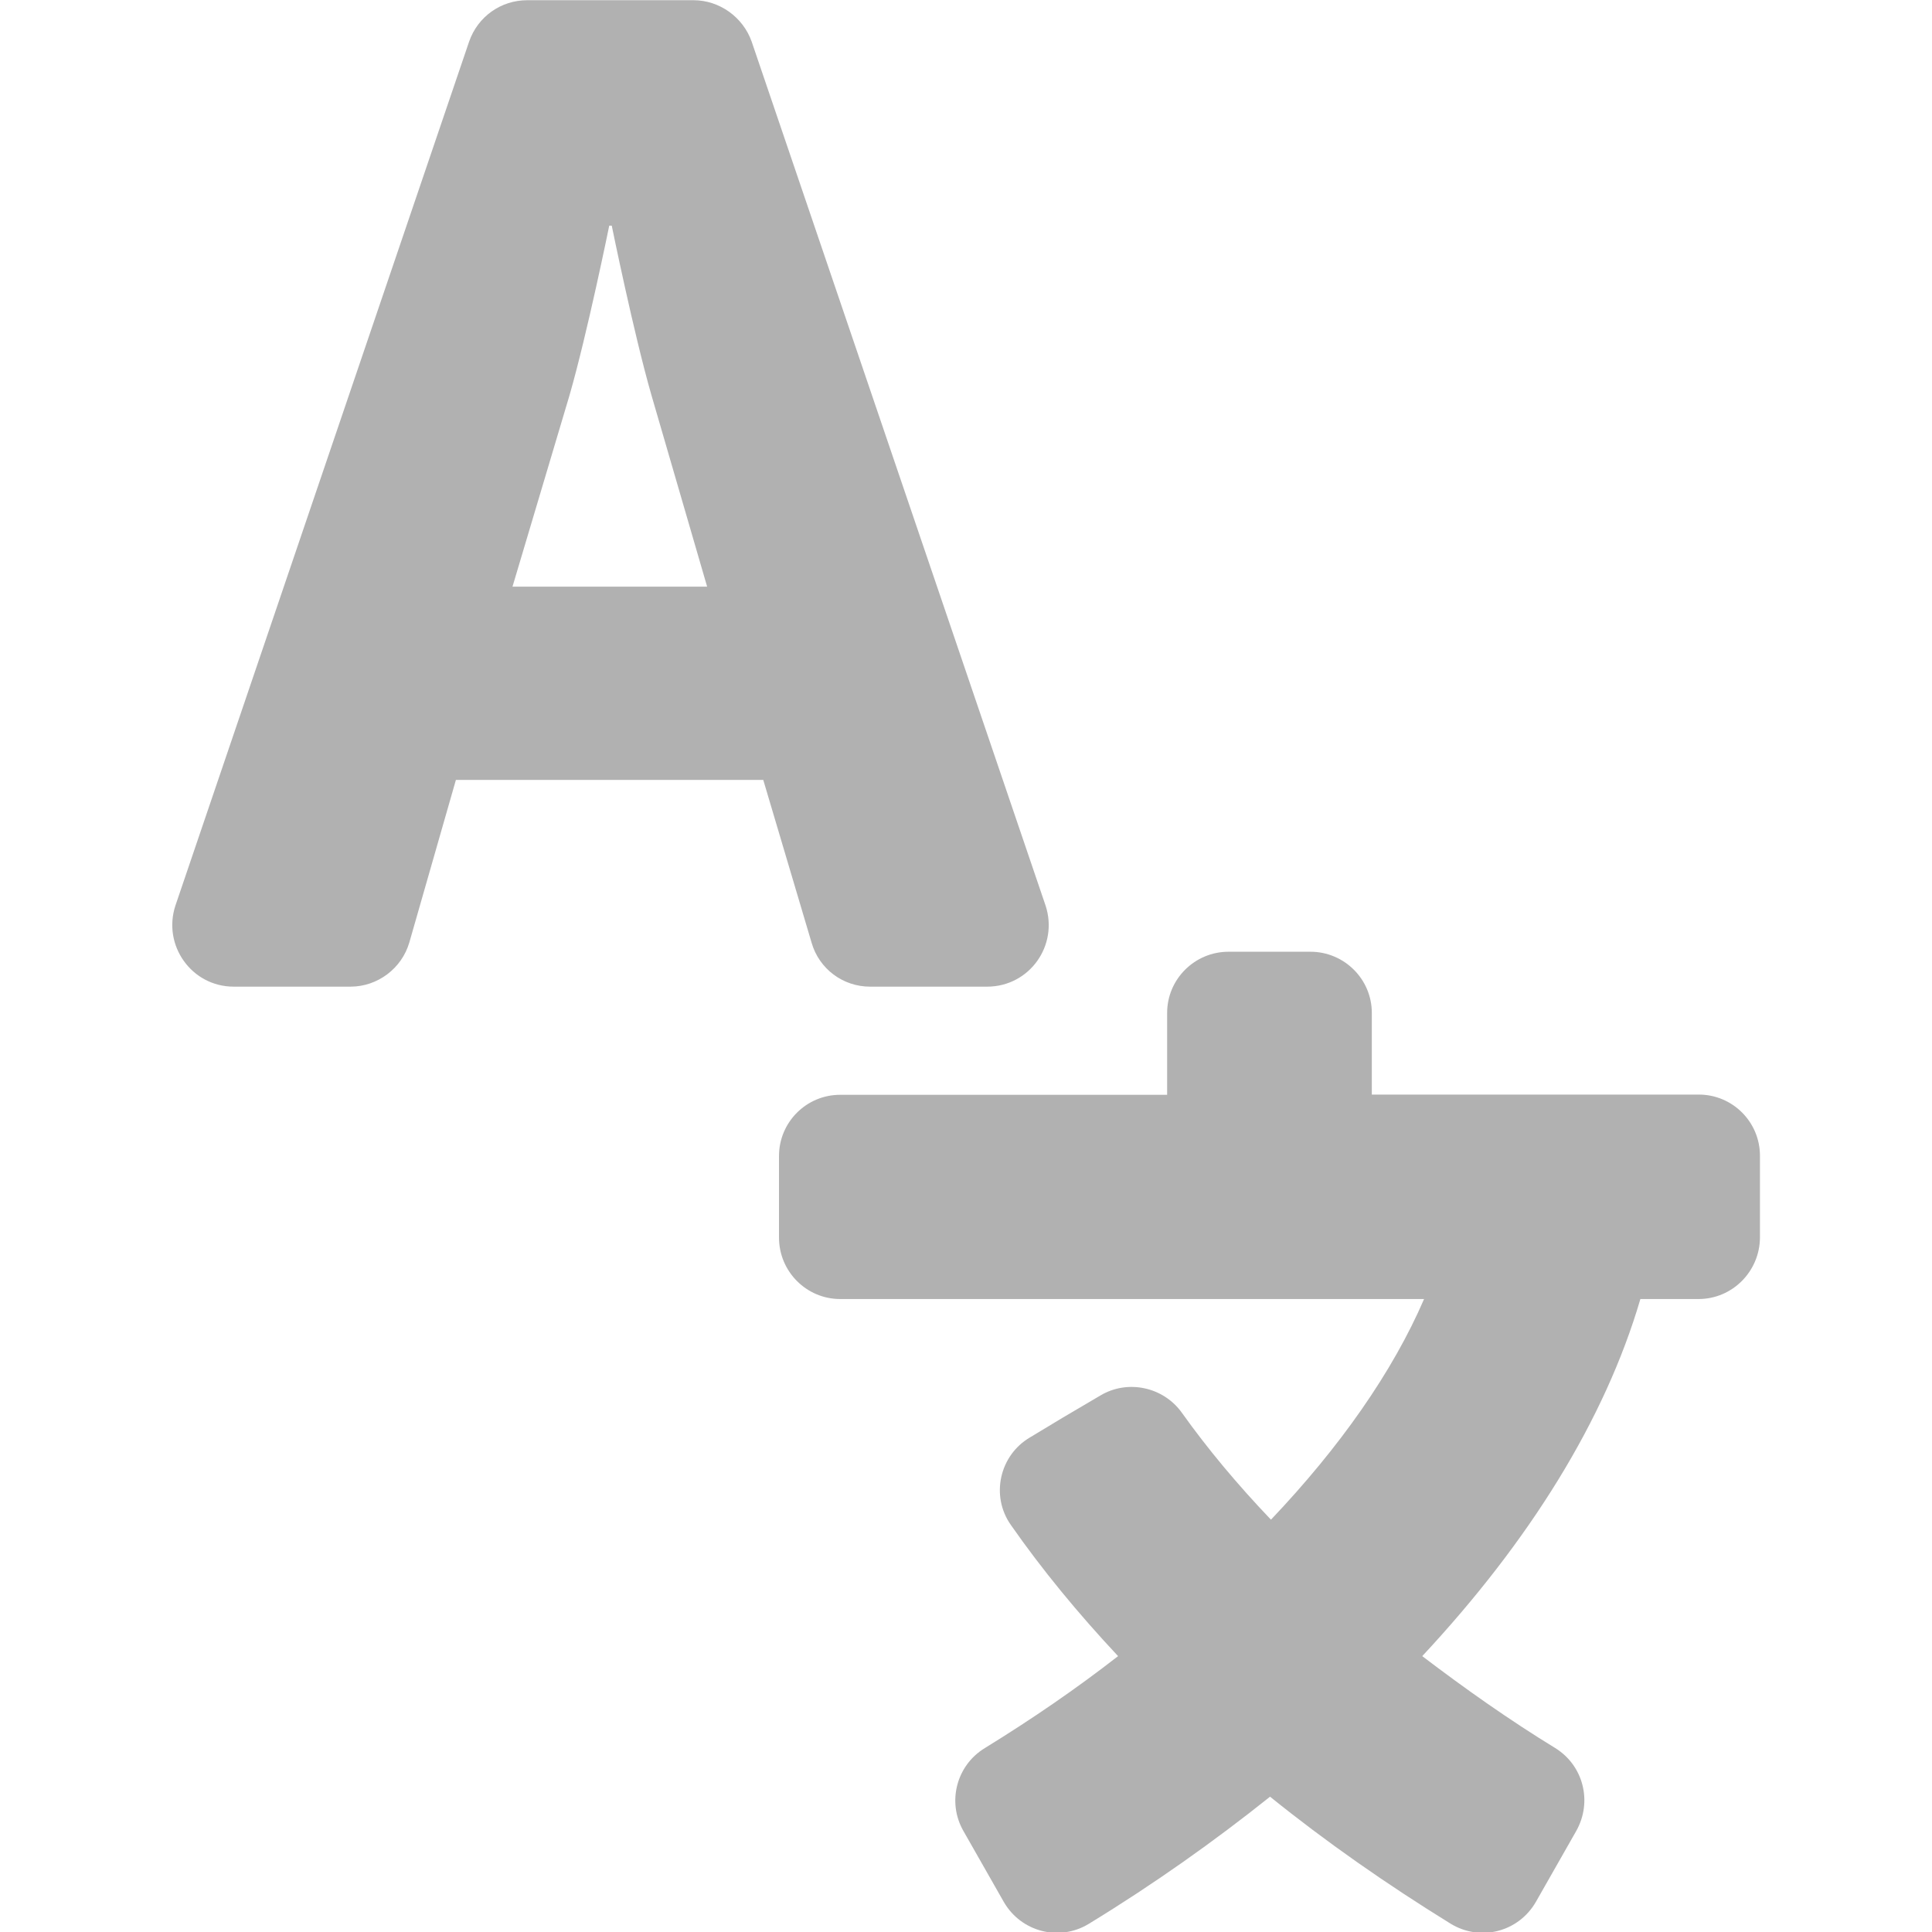
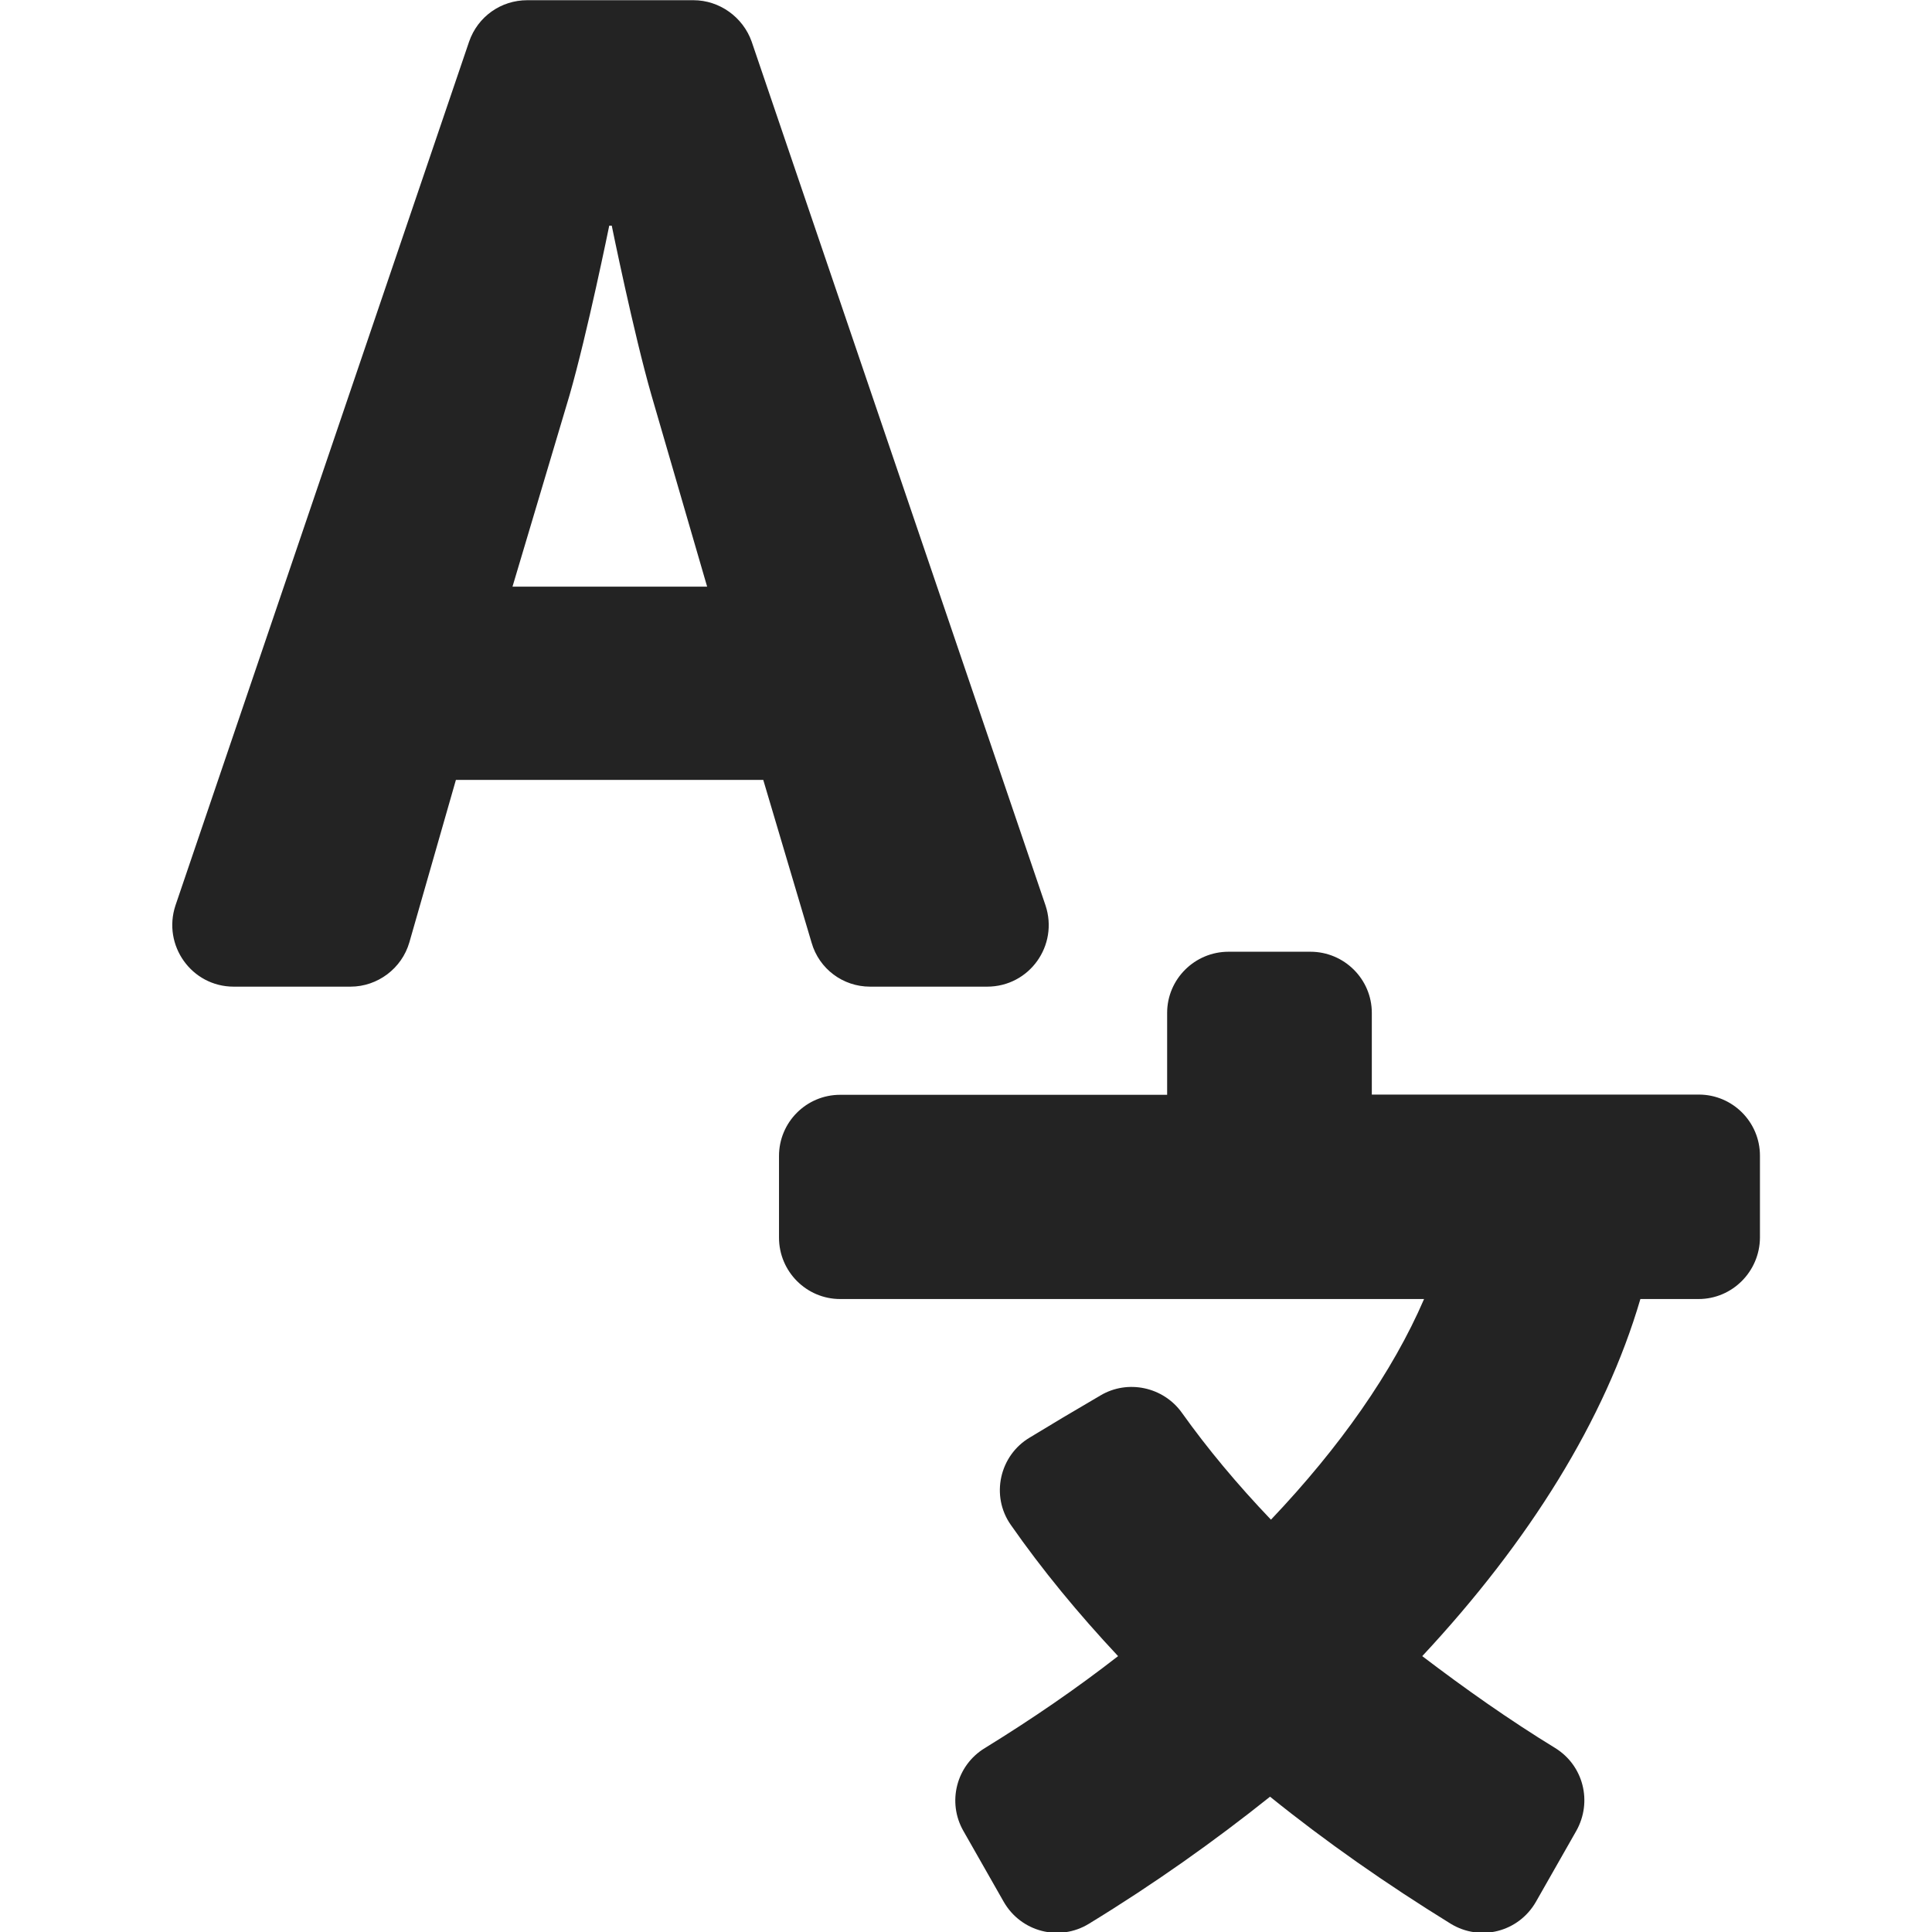
<svg xmlns="http://www.w3.org/2000/svg" width="32" height="32" viewBox="0 0 8.467 8.467" version="1.1" id="svg8">
  <defs id="defs2">
    <style id="style1399">.cls-1{fill:#e3e3e3;}</style>
    <style id="style1399-9">.cls-1{fill:#e3e3e3;}</style>
    <style id="style1399-5">.cls-1{fill:#e3e3e3;}</style>
  </defs>
-   <path id="path1112" style="fill:#b1b1b1;fill-opacity:1;stroke-width:0.022" d="m 2.311,9.0440001e-4 h 0.728 c 0.114,0 0.217,0.074 0.255,0.181 L 4.582,3.968 c 0.058,0.175 -0.07,0.356 -0.256,0.356 H 3.813 C 3.694,4.324 3.59,4.246 3.557,4.132 L 3.345,3.418 H 1.998 L 1.794,4.13 C 1.761,4.244 1.655,4.324 1.536,4.324 H 1.024 c -0.184,0 -0.313,-0.181 -0.255,-0.356 L 2.056,0.182 C 2.094,0.073 2.195,9.0440001e-4 2.311,9.0440001e-4 Z M 2.67,0.989 c 0,0 -0.096,0.472 -0.174,0.743 L 2.246,2.571 h 0.853 L 2.855,1.732 C 2.777,1.461 2.681,0.989 2.681,0.989 Z m 2.715,3.182 h 0.358 c 0.148,0 0.269,0.12 0.269,0.268 v 0.358 h 1.433 c 0.148,0 0.268,0.12 0.268,0.268 V 5.424 C 7.712,5.572 7.592,5.693 7.444,5.693 H 7.189 C 7.034,6.222 6.703,6.754 6.233,7.258 6.421,7.401 6.615,7.538 6.816,7.661 6.939,7.737 6.98,7.896 6.908,8.024 L 6.731,8.335 C 6.655,8.467 6.488,8.51 6.358,8.431 6.076,8.257 5.81,8.071 5.566,7.874 5.322,8.069 5.057,8.257 4.772,8.431 4.643,8.51 4.475,8.467 4.399,8.335 L 4.222,8.024 C 4.15,7.898 4.191,7.737 4.316,7.661 4.524,7.533 4.719,7.399 4.9,7.258 4.724,7.07 4.566,6.878 4.43,6.683 4.34,6.555 4.381,6.378 4.513,6.3 L 4.659,6.212 4.822,6.116 C 4.942,6.044 5.099,6.078 5.18,6.192 5.292,6.349 5.422,6.505 5.57,6.66 5.872,6.342 6.103,6.013 6.241,5.693 H 3.682 c -0.148,0 -0.268,-0.121 -0.268,-0.269 V 5.066 c 0,-0.148 0.12,-0.268 0.268,-0.268 H 5.115 V 4.439 c 0,-0.148 0.121,-0.268 0.269,-0.268 z" />
+   <path id="path1112" style="fill:#232323;fill-opacity:1;stroke-width:0.022" d="m 2.311,9.0440001e-4 h 0.728 c 0.114,0 0.217,0.074 0.255,0.181 L 4.582,3.968 c 0.058,0.175 -0.07,0.356 -0.256,0.356 H 3.813 C 3.694,4.324 3.59,4.246 3.557,4.132 L 3.345,3.418 H 1.998 L 1.794,4.13 C 1.761,4.244 1.655,4.324 1.536,4.324 H 1.024 c -0.184,0 -0.313,-0.181 -0.255,-0.356 L 2.056,0.182 C 2.094,0.073 2.195,9.0440001e-4 2.311,9.0440001e-4 Z M 2.67,0.989 c 0,0 -0.096,0.472 -0.174,0.743 L 2.246,2.571 h 0.853 L 2.855,1.732 C 2.777,1.461 2.681,0.989 2.681,0.989 Z m 2.715,3.182 h 0.358 c 0.148,0 0.269,0.12 0.269,0.268 v 0.358 h 1.433 c 0.148,0 0.268,0.12 0.268,0.268 V 5.424 C 7.712,5.572 7.592,5.693 7.444,5.693 H 7.189 C 7.034,6.222 6.703,6.754 6.233,7.258 6.421,7.401 6.615,7.538 6.816,7.661 6.939,7.737 6.98,7.896 6.908,8.024 L 6.731,8.335 C 6.655,8.467 6.488,8.51 6.358,8.431 6.076,8.257 5.81,8.071 5.566,7.874 5.322,8.069 5.057,8.257 4.772,8.431 4.643,8.51 4.475,8.467 4.399,8.335 L 4.222,8.024 C 4.15,7.898 4.191,7.737 4.316,7.661 4.524,7.533 4.719,7.399 4.9,7.258 4.724,7.07 4.566,6.878 4.43,6.683 4.34,6.555 4.381,6.378 4.513,6.3 L 4.659,6.212 4.822,6.116 C 4.942,6.044 5.099,6.078 5.18,6.192 5.292,6.349 5.422,6.505 5.57,6.66 5.872,6.342 6.103,6.013 6.241,5.693 H 3.682 c -0.148,0 -0.268,-0.121 -0.268,-0.269 V 5.066 c 0,-0.148 0.12,-0.268 0.268,-0.268 H 5.115 V 4.439 c 0,-0.148 0.121,-0.268 0.269,-0.268 z" />
</svg>
